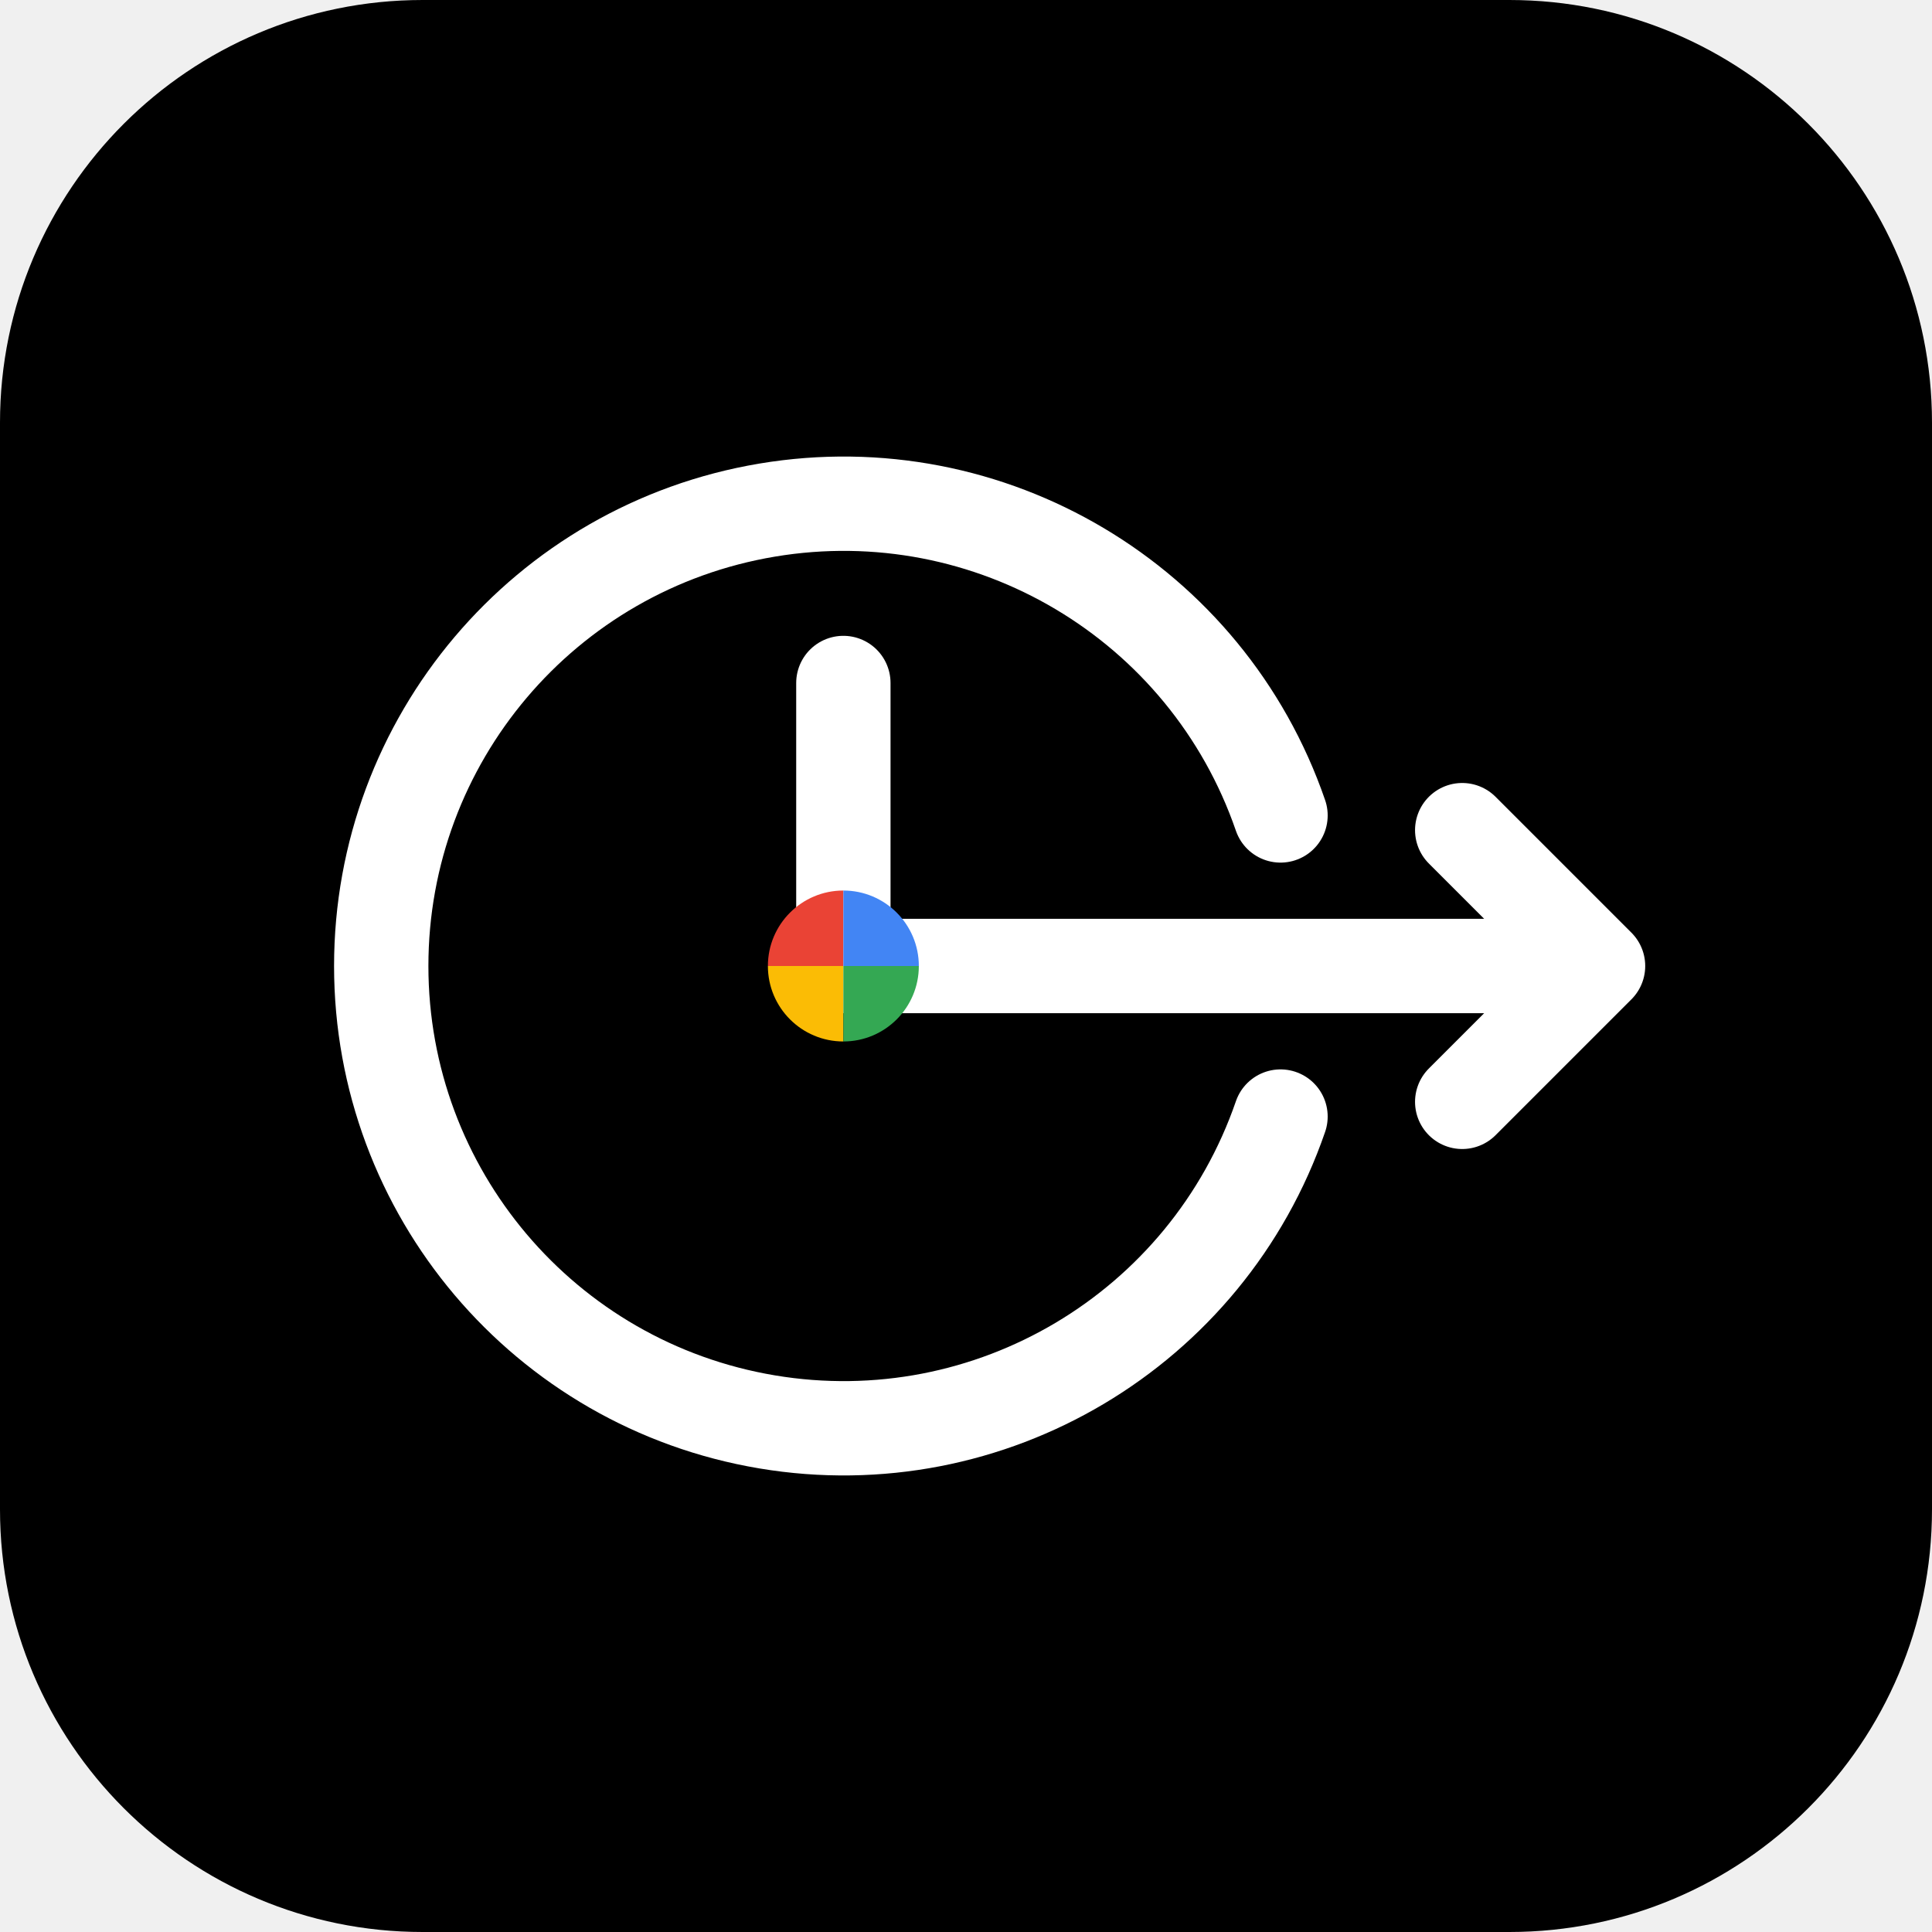
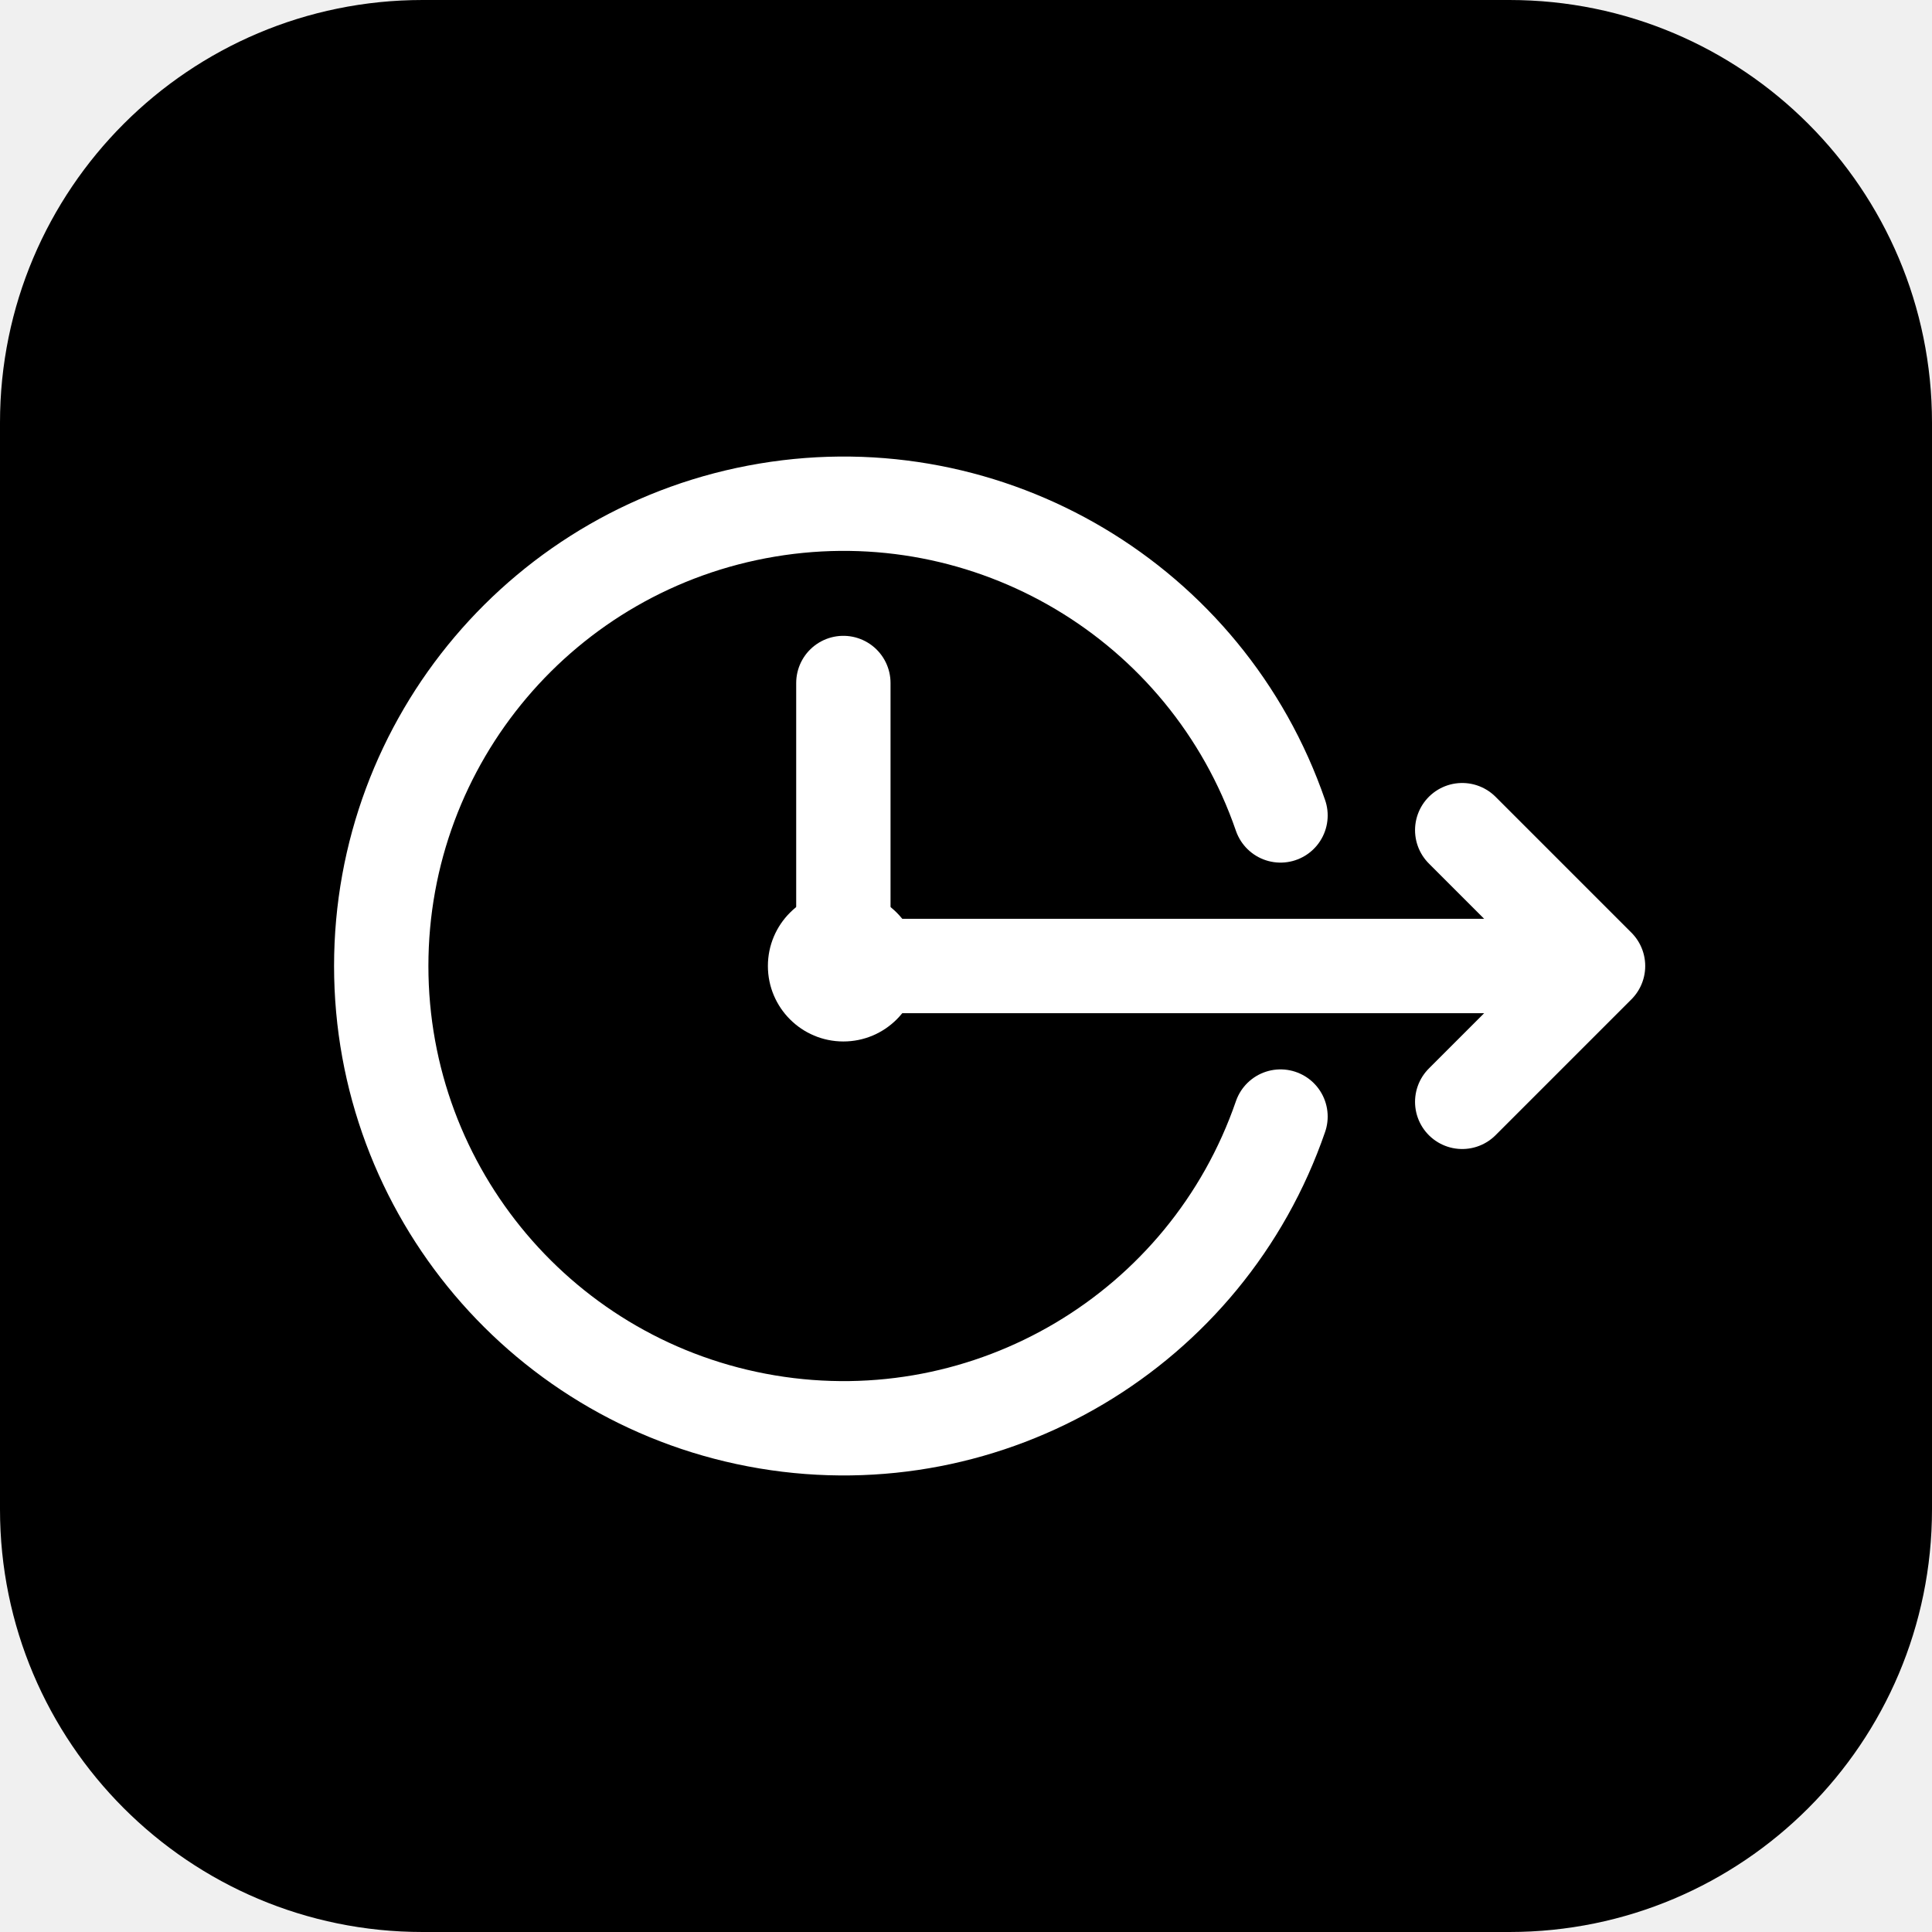
<svg xmlns="http://www.w3.org/2000/svg" viewBox="0 0 1024 1024" width="1024" height="1024">
  <rect width="1024" height="1024" rx="224" fill="#000000" />
  <g transform="translate(-65.0 0)">
    <path d="M743.7 432.2 A245.0 245.0 0 1 0 743.7 591.8" fill="none" stroke="#FFFFFF" stroke-width="50.0" stroke-linecap="round" />
    <path d="M512 512 V362.0" stroke="#FFFFFF" stroke-width="50.0" stroke-linecap="round" />
    <path d="M512 512 H912.0 M840.0 440.0 L912.0 512 L840.0 584.0" fill="none" stroke="#FFFFFF" stroke-width="50.0" stroke-linecap="round" stroke-linejoin="round" />
-     <path d="M512 512 L512.00 472.00 A40.0 40.0 0 0 0 472.00 512.00 Z" fill="#EA4335" />
-     <path d="M512 512 L472.00 512.00 A40.0 40.0 0 0 0 512.00 552.00 Z" fill="#FBBC05" />
-     <path d="M512 512 L512.00 552.00 A40.0 40.0 0 0 0 552.00 512.00 Z" fill="#34A853" />
-     <path d="M512 512 L552.00 512.00 A40.0 40.0 0 0 0 512.00 472.00 Z" fill="#4285F4" />
+     <circle cx="512" cy="512" r="40.0" fill="#FFFFFF" />
  </g>
</svg>
